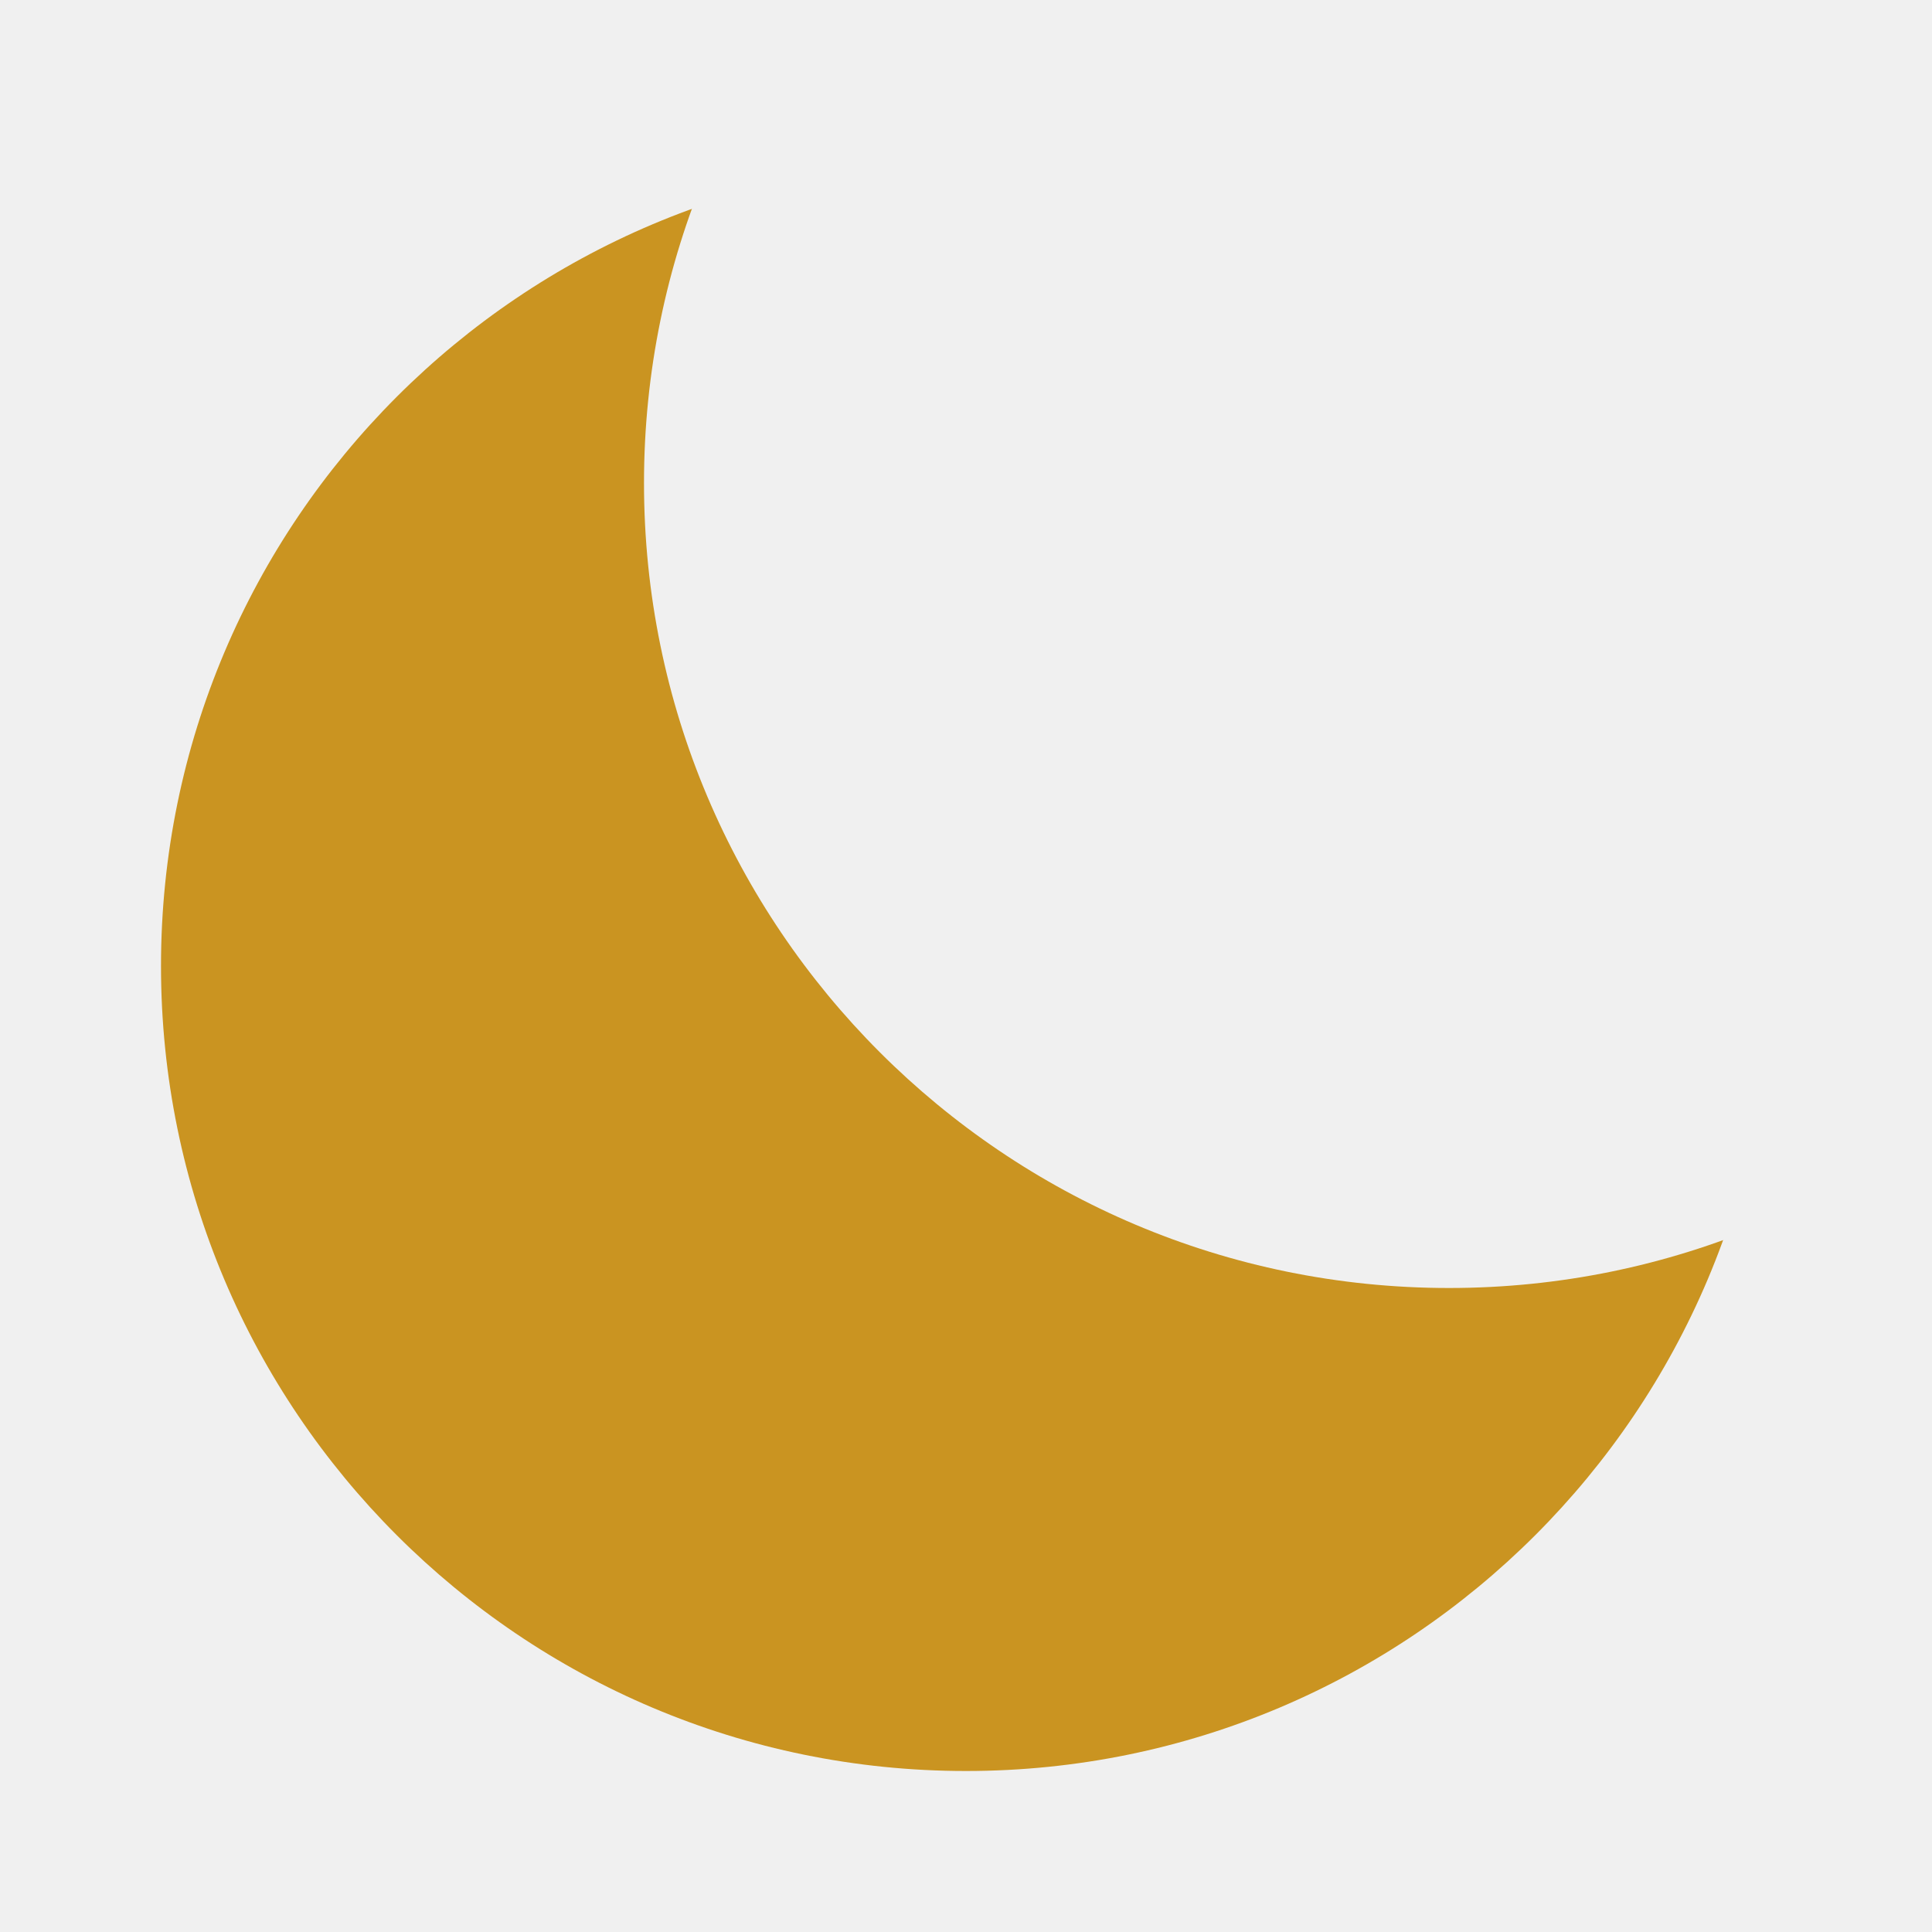
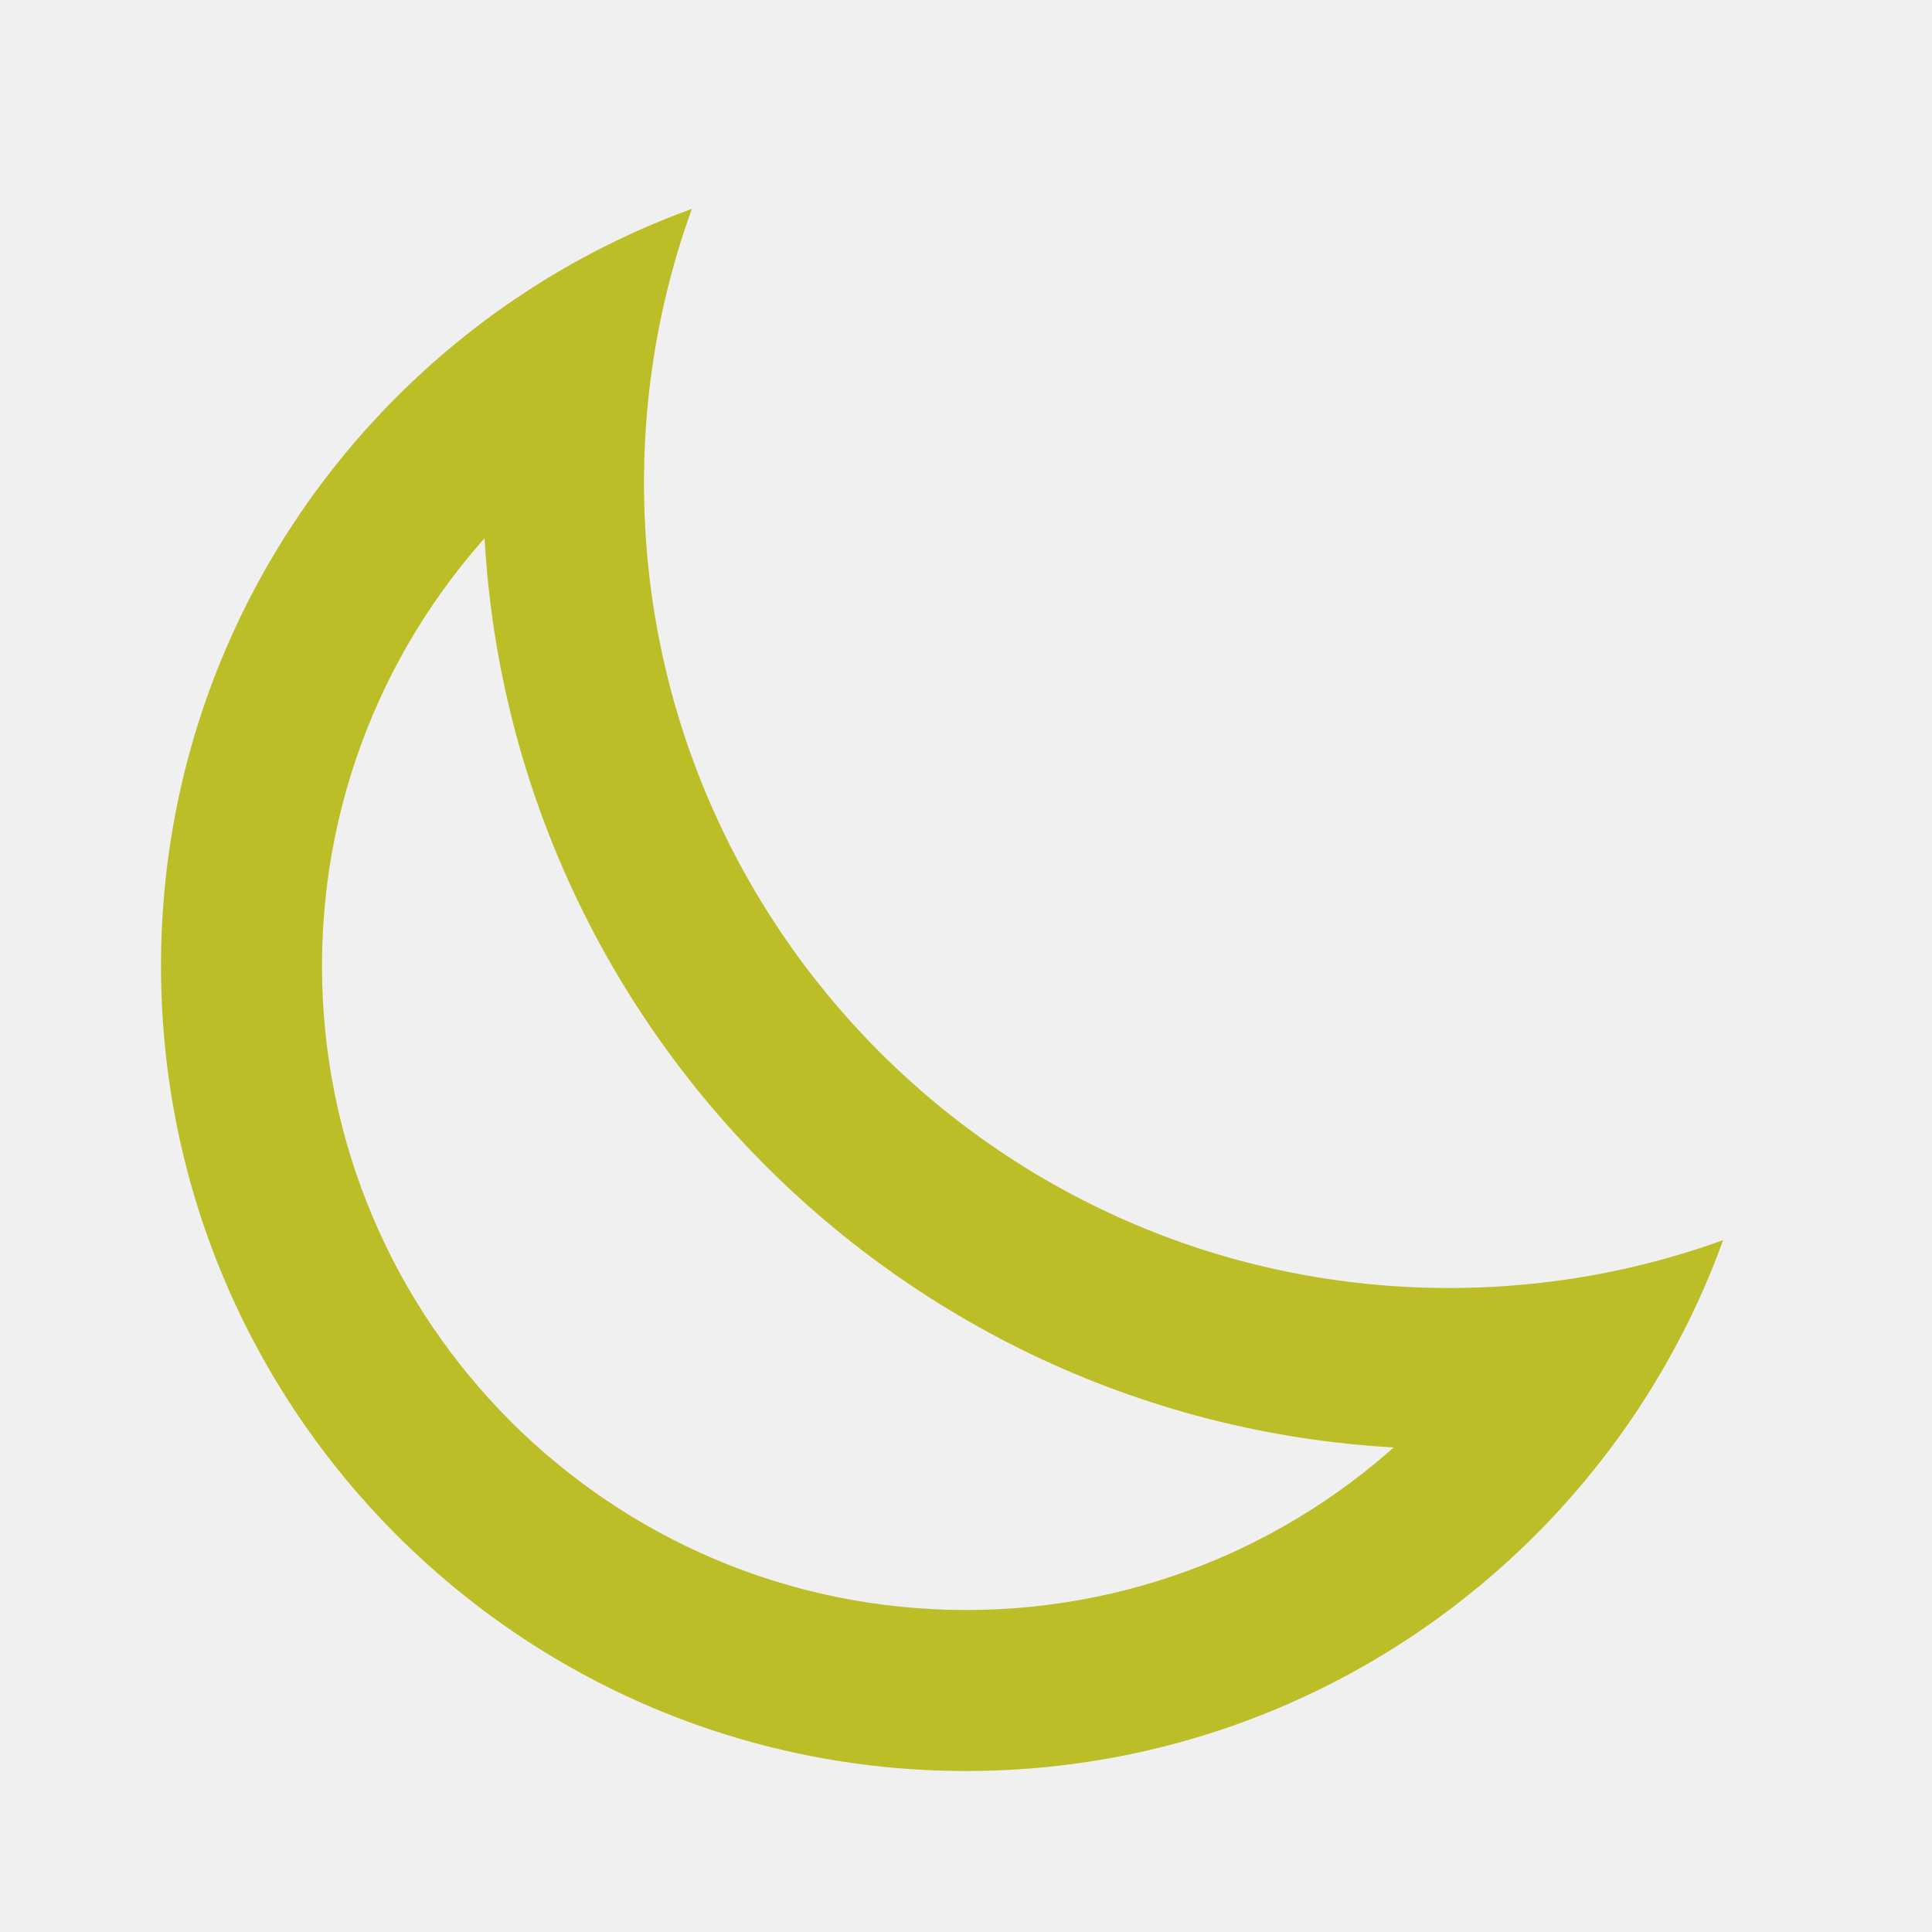
<svg xmlns="http://www.w3.org/2000/svg" width="1.2em" height="1.2em" viewBox="0 0 24 24">
-   <g fill="none" stroke="#ca9421" stroke-dasharray="2" stroke-dashoffset="4" stroke-linecap="round" stroke-width="4">
+   <g fill="none" stroke="#bcbe27" stroke-dasharray="2" stroke-dashoffset="2" stroke-linecap="round" stroke-width="4">
    <path d="M0 0">
-       <animate fill="freeze" attributeName="d" begin="0.45s" dur="0.15s" values="M12 19v1M19 12h1M12 5v-1M5 12h-1;M12 21v1M21 12h1M12 3v-1M3 12h-1" />
-       <animate fill="freeze" attributeName="stroke-dashoffset" begin="0.45s" dur="0.15s" values="2;0" />
+       <animate fill="freeze" attributeName="d" begin="0.15s" dur="0.05s" values="M12 19v1M19 12h1M12 5v-1M5 12h-1;M12 21v1M21 12h1M12 3v-1M3 12h-1" />
+       <animate fill="freeze" attributeName="stroke-dashoffset" begin="0.15s" dur="0.05s" values="2;0" />
    </path>
    <path d="M0 0">
-       <animate fill="freeze" attributeName="d" begin="0.675s" dur="0.15s" values="M17 17l0.5 0.5M17 7l0.5 -0.5M7 7l-0.5 -0.5M7 17l-0.5 0.5;M18.5 18.5l0.5 0.5M18.5 5.5l0.5 -0.5M5.5 5.5l-0.5 -0.5M5.5 18.5l-0.5 0.5" />
-       <animate fill="freeze" attributeName="stroke-dashoffset" begin="0.675s" dur="0.9s" values="2;0" />
+       <animate fill="freeze" attributeName="d" begin="0.225s" dur="0.05s" values="M17 17l0.5 0.5M17 7l0.5 -0.5M7 7l-0.5 -0.5M7 17l-0.5 0.5;M18.5 18.5l0.5 0.5M18.5 5.5l0.5 -0.5M5.5 5.5l-0.5 -0.5M5.5 18.5l-0.5 0.5" />
+       <animate fill="freeze" attributeName="stroke-dashoffset" begin="0.225s" dur="0.3s" values="2;0" />
    </path>
-     <animateTransform attributeName="transform" dur="22.5s" repeatCount="indefinite" type="rotate" values="0 12 12;360 12 12" />
+     <animateTransform attributeName="transform" dur="7.5s" repeatCount="indefinite" type="rotate" values="0 12 12;360 12 12" />
  </g>
-   <mask id="lineMdMoonFilledAltToSunnyFilledLoopTransition0">
+   <mask id="lineMdMoonAltToSunnyOutlineLoopTransition0">
    <circle cx="12" cy="12" r="12" fill="#fff" />
+     <circle cx="12" cy="12" r="8">
+       <animate fill="freeze" attributeName="r" dur="0.1s" values="8;4" />
+     </circle>
    <circle cx="18" cy="6" r="12" fill="#fff">
-       <animate fill="freeze" attributeName="cx" dur="0.3s" values="18;22" />
-       <animate fill="freeze" attributeName="cy" dur="0.3s" values="6;2" />
-       <animate fill="freeze" attributeName="r" dur="0.3s" values="12;3" />
+       <animate fill="freeze" attributeName="cx" dur="0.1s" values="18;22" />
+       <animate fill="freeze" attributeName="cy" dur="0.1s" values="6;2" />
+       <animate fill="freeze" attributeName="r" dur="0.1s" values="12;3" />
    </circle>
    <circle cx="18" cy="6" r="10">
-       <animate fill="freeze" attributeName="cx" dur="0.3s" values="18;22" />
-       <animate fill="freeze" attributeName="cy" dur="0.3s" values="6;2" />
-       <animate fill="freeze" attributeName="r" dur="0.3s" values="10;1" />
+       <animate fill="freeze" attributeName="cx" dur="0.1s" values="18;22" />
+       <animate fill="freeze" attributeName="cy" dur="0.1s" values="6;2" />
+       <animate fill="freeze" attributeName="r" dur="0.1s" values="10;1" />
    </circle>
  </mask>
-   <circle cx="12" cy="12" r="10" fill="#ca9421" mask="url(#lineMdMoonFilledAltToSunnyFilledLoopTransition0)">
-     <animate fill="freeze" attributeName="r" dur="0.3s" values="10;6" />
+   <circle cx="12" cy="12" r="10" fill="#bcbe27" mask="url(#lineMdMoonAltToSunnyOutlineLoopTransition0)">
+     <animate fill="freeze" attributeName="r" dur="0.1s" values="10;6" />
  </circle>
</svg>
